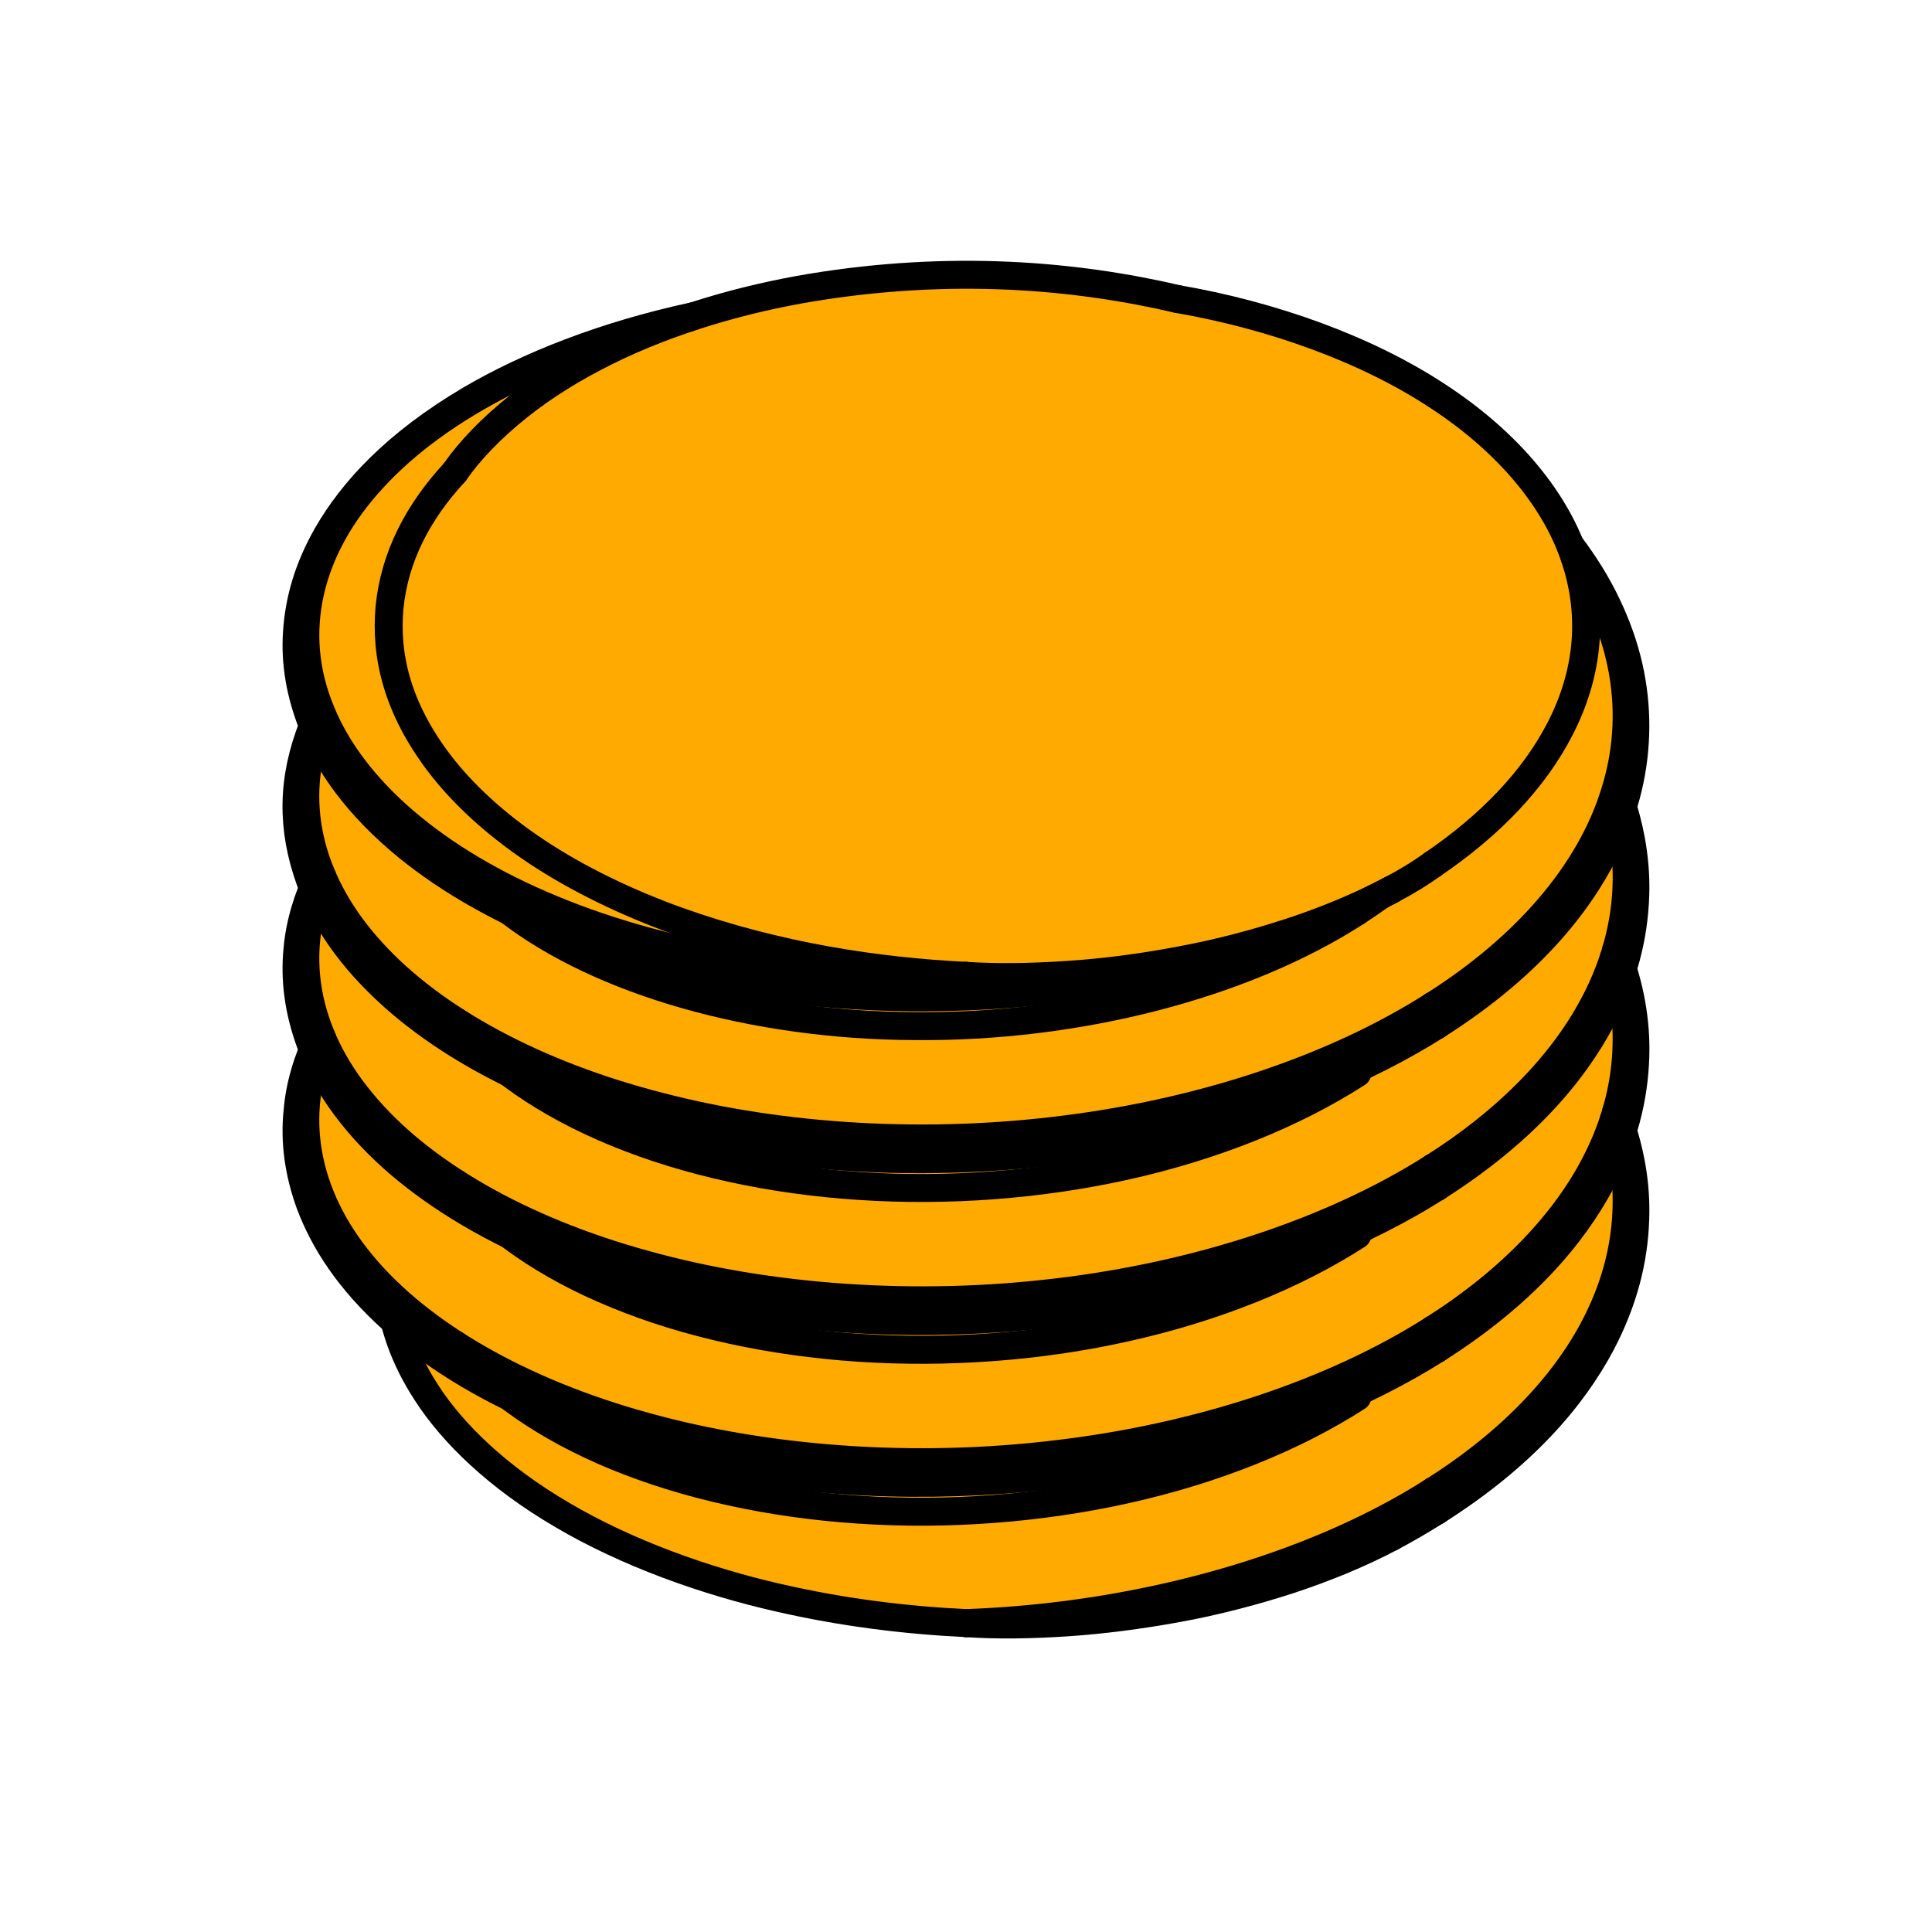
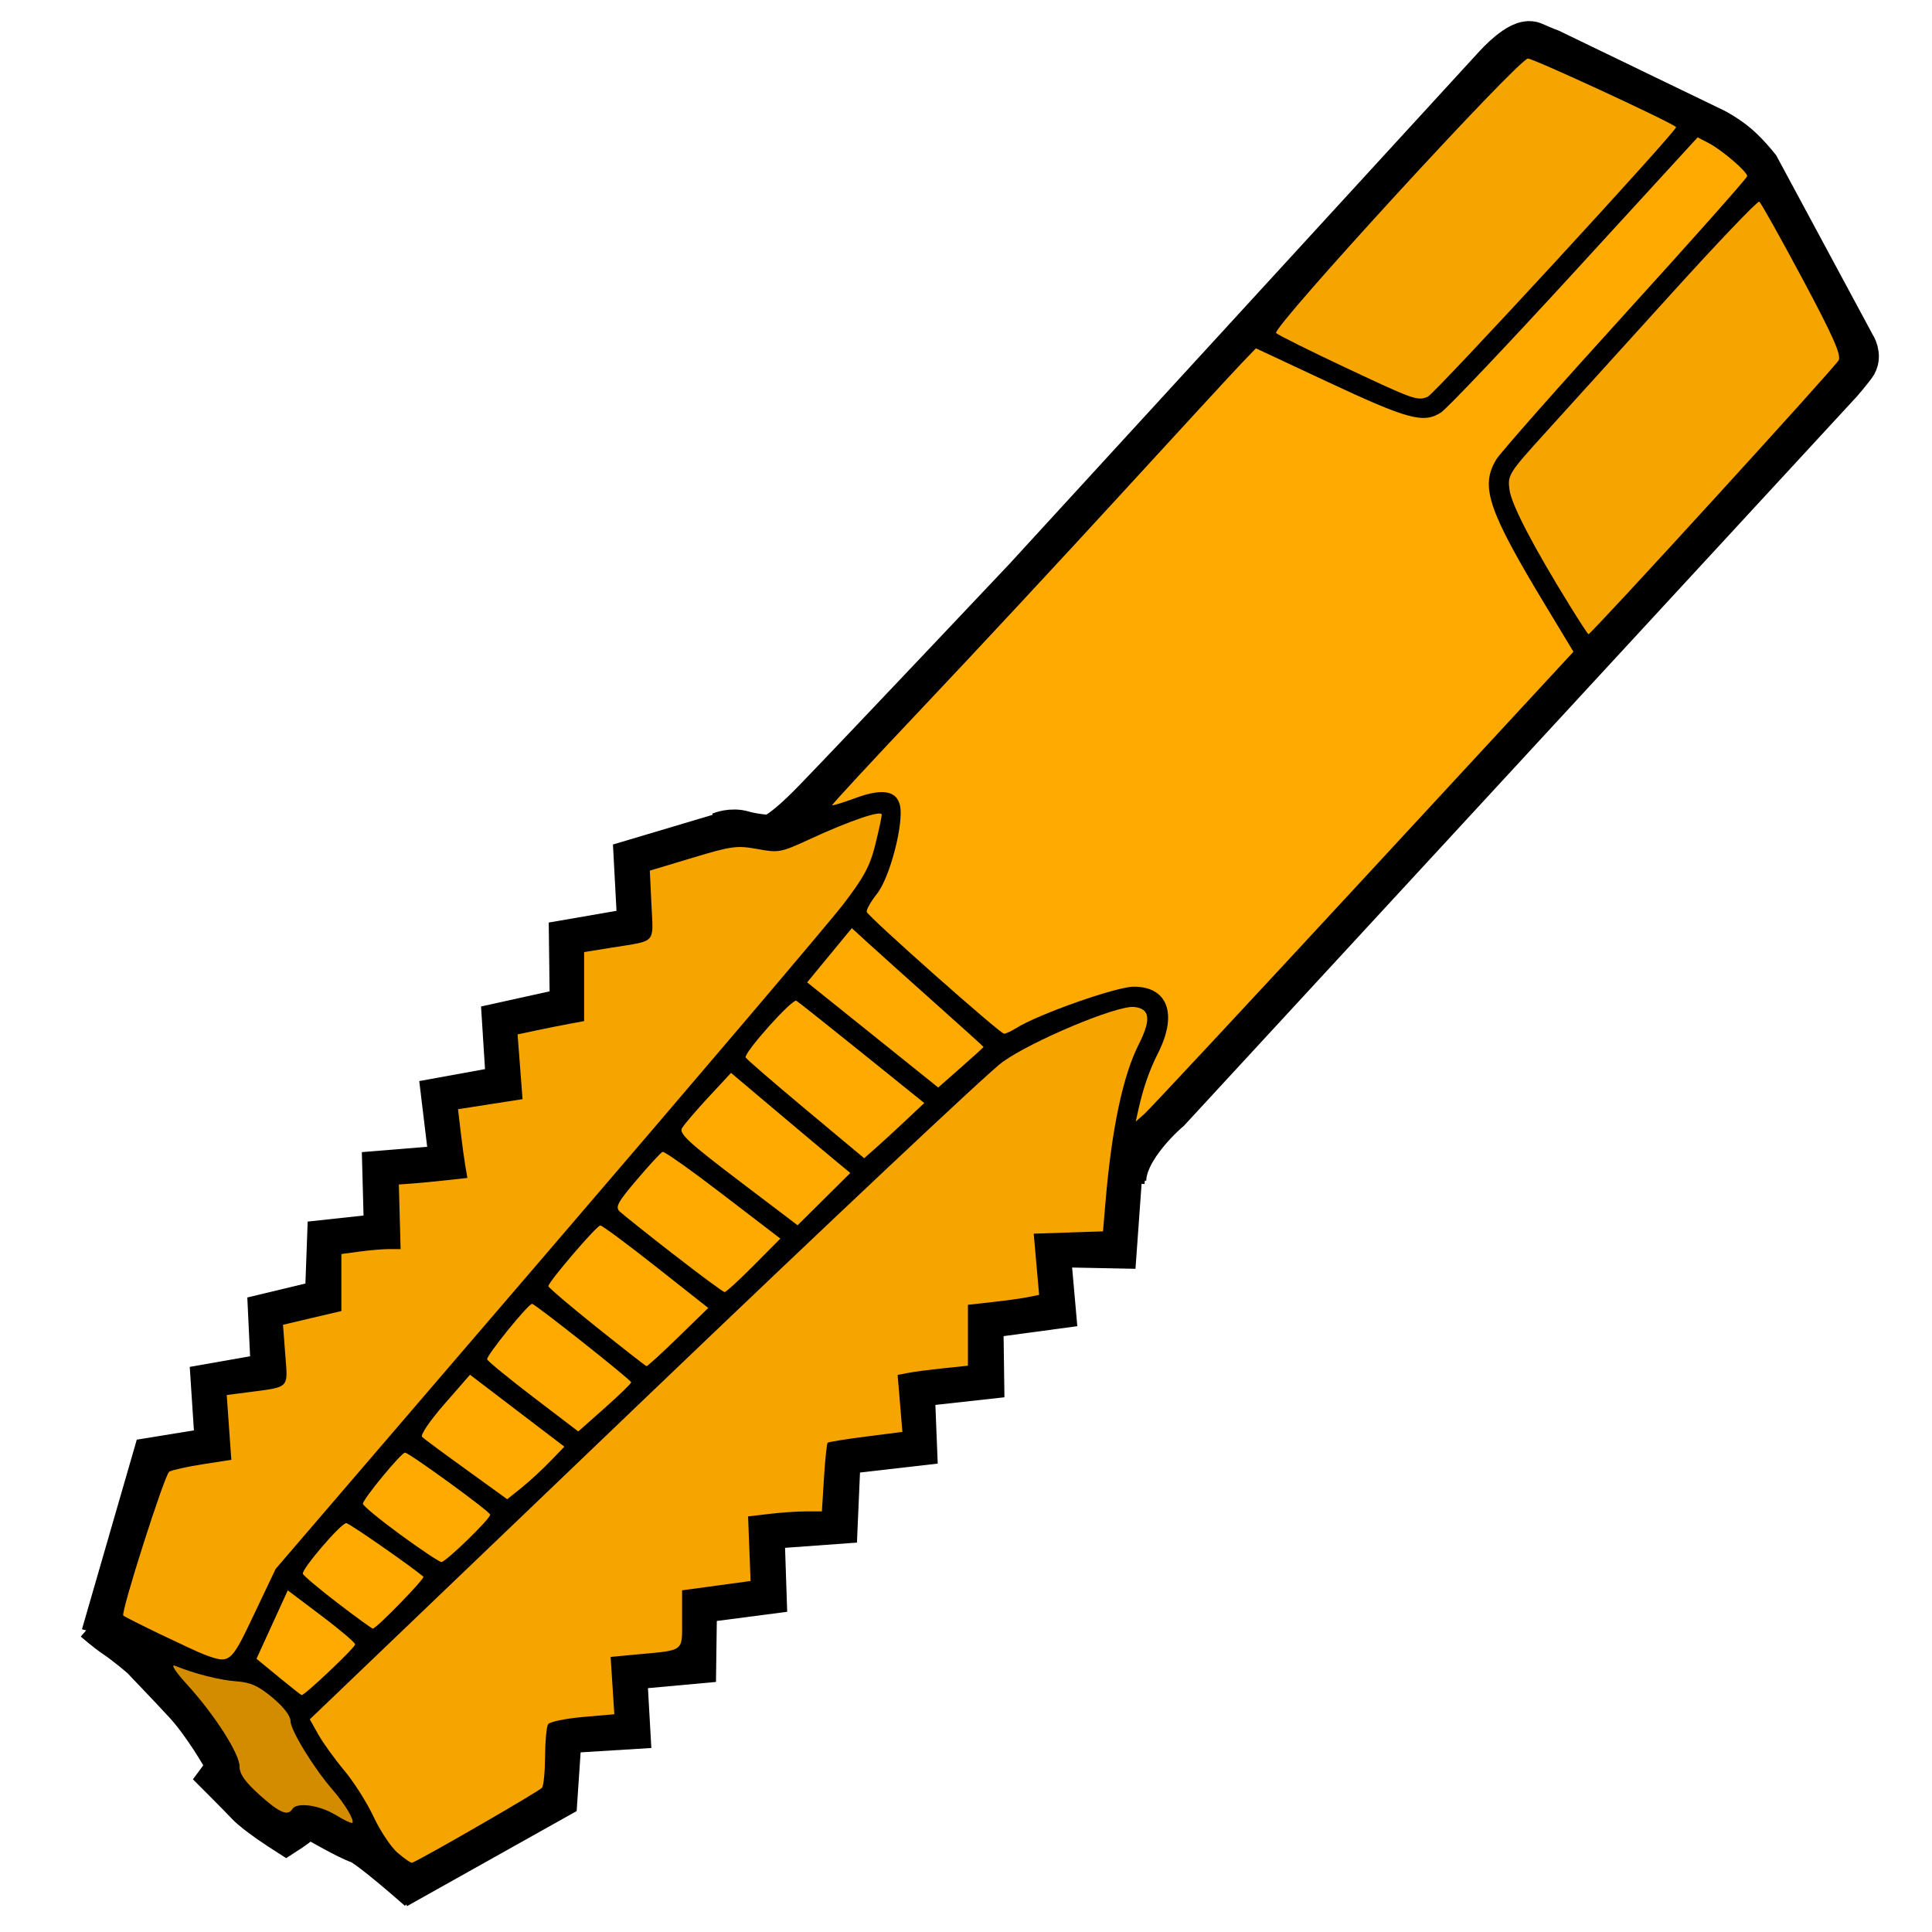
- <svg xmlns="http://www.w3.org/2000/svg" width="48" height="48" viewBox="0 0 48 48" id="svg15825" version="1.1">
-   <defs id="defs15827" />
-   <g id="layer1" transform="translate(0,-1004.362)">
-     <g id="g8532" transform="matrix(0.9265251,0,0,0.9265251,1.102905,78.08773)">
-       <path id="path8530" d="m 9.584,1035.016 c -1.979,-1.499 -3.739,-4.43 -2.376,-7.05 -0.741,-1.907 -0.695,-2.998 0.158,-4.515 -0.539,-1.485 -1.037,-1.993 -0.079,-4.198 -1.147,-2.496 -0.083,-5.699 1.703,-7.198 2.758,-2.113 8.156,-3.96 12.871,-4.921 4.521,-0.41 10.551,0.596 13.782,2.218 3.231,1.622 4.438,3.244 5.545,5.386 1.106,2.142 1.712,3.744 1.03,6.654 0.483,1.614 0.605,2.69 -0.238,4.515 0.614,0.951 0.75,2.723 0.238,4.673 0.556,1.367 0.903,2.283 -0.396,4.673 -1.363,3.102 -5.237,5.482 -9.188,7.129 -3.918,1.097 -10.169,0.97 -13.861,0.079 -3.433,-1.345 -4.885,-2.047 -6.788,-3.504 -1.384,-1.554 -1.781,-2.216 -2.4,-3.942 z" style="opacity:1;fill:#ffaa00;fill-opacity:1;fill-rule:evenodd;stroke:none;stroke-width:0.75;stroke-linecap:round;stroke-linejoin:round;stroke-miterlimit:4;stroke-dasharray:none;stroke-dashoffset:0;stroke-opacity:1" />
-       <path id="path4783" d="m 37.334,1040.241 c 2.312,-1.466 3.644,-3.037 4.412,-4.483 0.604,-1.151 0.878,-2.25 0.912,-3.338 0.035,-0.945 -0.135,-1.906 -0.511,-2.884" style="fill:none;stroke:#000000;stroke-width:0.75;stroke-linecap:round;stroke-linejoin:miter;stroke-miterlimit:4;stroke-dasharray:none" />
-       <path id="path4785" d="m 7.393,1027.443 c -0.346,0.711 -0.548,1.404 -0.604,2.079 -0.086,0.823 0.029,1.657 0.338,2.501 0.372,0.984 1.029,2.029 2.229,3.107 0.978,0.872 2.342,1.774 4.178,2.53 1.828,0.757 4.127,1.373 6.665,1.651 3.148,0.363 6.624,0.169 9.644,-0.482 3.038,-0.641 5.623,-1.741 7.495,-2.928" style="fill:none;stroke:#000000;stroke-width:0.75;stroke-linecap:round;stroke-linejoin:miter;stroke-miterlimit:4;stroke-dasharray:none" />
-       <path id="path4787" d="m 36.122,1023.585 c -1.743,0.928 -3.949,1.748 -6.44,2.261 -2.482,0.52 -5.247,0.734 -7.89,0.578 -2.708,-0.147 -5.259,-0.683 -7.311,-1.417 -2.065,-0.735 -3.629,-1.665 -4.747,-2.574 -1.361,-1.117 -2.105,-2.214 -2.531,-3.236 -0.344,-0.857 -0.487,-1.695 -0.429,-2.522 0.056,-0.846 0.296,-1.705 0.813,-2.609 0.669,-1.159 1.813,-2.43 3.849,-3.63 1.508,-0.883 3.547,-1.708 5.975,-2.23" style="fill:none;stroke:#000000;stroke-width:0.75;stroke-linecap:round;stroke-linejoin:miter;stroke-miterlimit:4;stroke-dasharray:none" />
-       <path id="path4789" d="m 40.912,1014.343 c 0.404,0.536 0.729,1.064 0.976,1.584 0.547,1.132 0.778,2.219 0.773,3.302 -0.007,1.08 -0.249,2.169 -0.807,3.301 -0.754,1.507 -2.098,3.155 -4.52,4.692" style="fill:none;stroke:#000000;stroke-width:0.75;stroke-linecap:round;stroke-linejoin:miter;stroke-miterlimit:4;stroke-dasharray:none" />
-       <path id="path4791" d="m 37.336,1031.562 c 2.31,-1.469 3.642,-3.039 4.411,-4.486 0.606,-1.148 0.876,-2.245 0.912,-3.338 0.026,-0.784 -0.087,-1.574 -0.333,-2.377" style="fill:none;stroke:#000000;stroke-width:0.75;stroke-linecap:round;stroke-linejoin:miter;stroke-miterlimit:4;stroke-dasharray:none" />
-       <path id="path4793" d="m 7.2,1019.192 c -0.565,1.423 -0.582,2.742 -0.073,4.154 0.372,0.984 1.026,2.026 2.231,3.106 0.978,0.872 2.34,1.771 4.178,2.53 1.828,0.757 4.127,1.373 6.663,1.648 3.149,0.367 6.622,0.174 9.642,-0.477 3.041,-0.643 5.624,-1.746 7.493,-2.931" style="fill:none;stroke:#000000;stroke-width:0.75;stroke-linecap:round;stroke-linejoin:miter;stroke-miterlimit:4;stroke-dasharray:none" />
-       <path id="path4795" d="m 37.337,1035.902 c 2.31,-1.469 3.639,-3.038 4.411,-4.486 0.606,-1.148 0.876,-2.245 0.912,-3.338 0.032,-0.943 -0.138,-1.905 -0.513,-2.879" style="fill:none;stroke:#000000;stroke-width:0.75;stroke-linecap:round;stroke-linejoin:miter;stroke-miterlimit:4;stroke-dasharray:none" />
-       <path id="path4797" d="m 7.396,1023.104 c -0.346,0.711 -0.549,1.401 -0.609,2.078 -0.082,0.821 0.031,1.655 0.341,2.504 0.37,0.981 1.026,2.026 2.226,3.105 0.981,0.87 2.345,1.772 4.183,2.532 1.825,0.759 4.127,1.373 6.663,1.648 3.148,0.364 6.622,0.174 9.642,-0.477 3.038,-0.641 5.624,-1.746 7.493,-2.931" style="fill:none;stroke:#000000;stroke-width:0.75;stroke-linecap:round;stroke-linejoin:miter;stroke-miterlimit:4;stroke-dasharray:none" />
-       <path id="path4799" d="m 37.334,1040.241 q -0.658,0.412 -1.21,0.703" style="fill:none;stroke:#000000;stroke-width:0.75;stroke-linecap:round;stroke-linejoin:miter;stroke-miterlimit:4;stroke-dasharray:none" />
-       <path id="path4803" d="m 37.239,1039.715 c 2.06,-1.3 3.601,-2.897 4.436,-4.619 0.843,-1.722 0.981,-3.566 0.4,-5.324" style="fill:none;stroke:#000000;stroke-width:0.75;stroke-linecap:round;stroke-linejoin:miter;stroke-miterlimit:4;stroke-dasharray:none" />
-       <path id="path4805" d="m 7.46,1027.601 c -0.877,1.996 -0.502,4.156 1.052,6.025 1.541,1.868 4.248,3.431 7.589,4.35 3.334,0.927 7.283,1.204 11.063,0.744 3.788,-0.448 7.381,-1.631 10.075,-3.342" style="fill:none;stroke:#000000;stroke-width:0.75;stroke-linecap:round;stroke-linejoin:miter;stroke-miterlimit:4;stroke-dasharray:none" />
-       <path id="path4807" d="m 37.239,1039.715 c 0.168,0.157 0.221,0.461 0.095,0.526" style="fill:none;stroke:#000000;stroke-width:0.75;stroke-linecap:round;stroke-linejoin:miter;stroke-miterlimit:4;stroke-dasharray:none" />
-       <path id="path4809" d="m 37.239,1035.378 c 0.166,0.154 0.223,0.457 0.098,0.524" style="fill:none;stroke:#000000;stroke-width:0.75;stroke-linecap:round;stroke-linejoin:miter;stroke-miterlimit:4;stroke-dasharray:none" />
-       <path id="path4811" d="m 37.239,1022.899 c 1.533,-1.044 2.71,-2.272 3.406,-3.632 0.719,-1.397 0.927,-2.945 0.409,-4.528 -0.492,-1.532 -1.733,-3.107 -3.684,-4.383 -1.917,-1.266 -4.453,-2.171 -6.979,-2.607" style="fill:none;stroke:#000000;stroke-width:0.75;stroke-linecap:round;stroke-linejoin:miter;stroke-miterlimit:4;stroke-dasharray:none" />
-       <path id="path4813" d="m 11.004,1012.388 c 0.42,-0.598 0.986,-1.183 1.703,-1.756 0.68,-0.544 1.471,-1.038 2.368,-1.482 1.722,-0.851 3.671,-1.408 5.498,-1.71 3.741,-0.614 7.06,-0.336 9.818,0.309" style="fill:none;stroke:#000000;stroke-width:0.75;stroke-linecap:round;stroke-linejoin:miter;stroke-miterlimit:4;stroke-dasharray:none" />
-       <path id="path4815" d="m 24.712,1025.897 c -2.38,-0.119 -5.047,-0.515 -7.727,-1.471 -1.351,-0.484 -2.679,-1.125 -3.773,-1.851 -1.132,-0.75 -1.996,-1.565 -2.6,-2.349 -1.175,-1.531 -1.472,-2.947 -1.357,-4.208 0.135,-1.375 0.78,-2.582 1.751,-3.629" style="fill:none;stroke:#000000;stroke-width:0.75;stroke-linecap:round;stroke-linejoin:miter;stroke-miterlimit:4;stroke-dasharray:none" />
-       <path id="path4817" d="m 37.239,1022.899 q -0.499,0.362 -1.118,0.686" style="fill:none;stroke:#000000;stroke-width:0.75;stroke-linecap:round;stroke-linejoin:miter;stroke-miterlimit:4;stroke-dasharray:none" />
-       <path id="path4819" d="m 36.122,1023.585 c -0.859,0.455 -1.805,0.842 -2.749,1.149 -1.009,0.329 -2.005,0.581 -2.99,0.76 -1.016,0.19 -1.999,0.315 -2.949,0.377 -0.953,0.064 -1.884,0.081 -2.723,0.025" style="fill:none;stroke:#000000;stroke-width:0.75;stroke-linecap:round;stroke-linejoin:miter;stroke-miterlimit:4;stroke-dasharray:none" />
-       <path id="path4821" d="m 35.206,1024.167 q 0.33,-0.215 0.639,-0.438" style="fill:none;stroke:#000000;stroke-width:0.75;stroke-linecap:round;stroke-linejoin:miter;stroke-miterlimit:4;stroke-dasharray:none" />
-       <path id="path4825" d="m 37.239,1026.696 c 2.481,-1.563 4.199,-3.562 4.861,-5.683 0.677,-2.122 0.301,-4.355 -1.07,-6.354" style="fill:none;stroke:#000000;stroke-width:0.75;stroke-linecap:round;stroke-linejoin:miter;stroke-miterlimit:4;stroke-dasharray:none" />
-       <path id="path4827" d="m 17.268,1008.256 c -3.636,0.81 -6.664,2.354 -8.43,4.27 -1.786,1.911 -2.297,4.178 -1.425,6.277 0.848,2.1 3.076,4.017 6.202,5.306 3.111,1.293 7.099,1.949 11.097,1.788" style="fill:none;stroke:#000000;stroke-width:0.75;stroke-linecap:round;stroke-linejoin:miter;stroke-miterlimit:4;stroke-dasharray:none" />
-       <path id="path4831" d="m 37.239,1026.696 c 0.168,0.157 0.221,0.461 0.095,0.526" style="fill:none;stroke:#000000;stroke-width:0.75;stroke-linecap:round;stroke-linejoin:miter;stroke-miterlimit:4;stroke-dasharray:none" />
-       <path id="path4833" d="m 12.472,1024.163 c 2.438,1.878 6.537,3.067 10.87,3.081 4.333,0.043 8.805,-1.091 11.864,-3.077" style="fill:none;stroke:#000000;stroke-width:0.75;stroke-linecap:round;stroke-linejoin:miter;stroke-miterlimit:4;stroke-dasharray:none" />
-       <path id="path4837" d="m 37.241,1031.036 c 1.952,-1.233 3.438,-2.734 4.298,-4.355 0.868,-1.622 1.105,-3.359 0.694,-5.041" style="fill:none;stroke:#000000;stroke-width:0.75;stroke-linecap:round;stroke-linejoin:miter;stroke-miterlimit:4;stroke-dasharray:none" />
-       <path id="path4839" d="m 7.281,1019.382 c -0.676,1.982 -0.142,4.084 1.509,5.88 1.637,1.8 4.375,3.284 7.698,4.135 3.314,0.865 7.193,1.092 10.895,0.616 3.707,-0.467 7.214,-1.636 9.856,-3.317" style="fill:none;stroke:#000000;stroke-width:0.75;stroke-linecap:round;stroke-linejoin:miter;stroke-miterlimit:4;stroke-dasharray:none" />
-       <path id="path4841" d="m 37.241,1031.036 c 0.163,0.155 0.22,0.458 0.095,0.526" style="fill:none;stroke:#000000;stroke-width:0.75;stroke-linecap:round;stroke-linejoin:miter;stroke-miterlimit:4;stroke-dasharray:none" />
-       <path id="path4843" d="m 11.023,1027.111 c 0.934,1.179 2.427,2.22 4.309,2.991 1.878,0.773 4.136,1.274 6.512,1.428 2.38,0.16 4.873,-0.027 7.192,-0.547 2.318,-0.52 4.459,-1.376 6.171,-2.479" style="fill:none;stroke:#000000;stroke-width:0.75;stroke-linecap:round;stroke-linejoin:miter;stroke-miterlimit:4;stroke-dasharray:none" />
-       <path id="path4847" d="m 37.239,1035.378 c 2.059,-1.303 3.599,-2.9 4.437,-4.624 0.843,-1.722 0.978,-3.564 0.4,-5.324" style="fill:none;stroke:#000000;stroke-width:0.75;stroke-linecap:round;stroke-linejoin:miter;stroke-miterlimit:4;stroke-dasharray:none" />
-       <path id="path4849" d="m 7.461,1023.259 c -0.878,2.001 -0.503,4.161 1.052,6.025 1.538,1.87 4.245,3.433 7.589,4.35 3.336,0.93 7.283,1.204 11.065,0.747 3.783,-0.449 7.379,-1.633 10.073,-3.345" style="fill:none;stroke:#000000;stroke-width:0.75;stroke-linecap:round;stroke-linejoin:miter;stroke-miterlimit:4;stroke-dasharray:none" />
-       <path id="path4851" d="m 11.025,1035.788 c 0.934,1.179 2.429,2.223 4.305,2.993 1.878,0.773 4.136,1.274 6.517,1.43 2.375,0.159 4.869,-0.029 7.187,-0.549 2.32,-0.517 4.461,-1.373 6.173,-2.475" style="fill:none;stroke:#000000;stroke-width:0.75;stroke-linecap:round;stroke-linejoin:miter;stroke-miterlimit:4;stroke-dasharray:none" />
-       <path id="path4853" d="m 11.025,1031.451 c 0.933,1.176 2.427,2.22 4.307,2.988 1.875,0.775 4.136,1.274 6.514,1.431 2.378,0.157 4.87,-0.026 7.187,-0.549 2.323,-0.519 4.461,-1.373 6.173,-2.475" style="fill:none;stroke:#000000;stroke-width:0.75;stroke-linecap:round;stroke-linejoin:miter;stroke-miterlimit:4;stroke-dasharray:none" />
-       <path id="path4857" d="m 24.712,1043.253 c 4.644,-0.169 9.255,-1.452 12.527,-3.538" style="fill:none;stroke:#000000;stroke-width:0.75;stroke-linecap:round;stroke-linejoin:miter;stroke-miterlimit:4;stroke-dasharray:none" />
-       <path id="path4859" d="m 36.124,1040.944 c -0.862,0.457 -1.807,0.839 -2.752,1.151 -1.011,0.326 -2.005,0.581 -2.99,0.76 -1.017,0.186 -2.001,0.312 -2.949,0.377 -0.953,0.064 -1.881,0.08 -2.721,0.021" style="fill:none;stroke:#000000;stroke-width:0.75;stroke-linecap:round;stroke-linejoin:miter;stroke-miterlimit:4;stroke-dasharray:none" />
-       <path id="path4861" d="m 24.712,1043.253 c -1.583,-0.076 -3.264,-0.276 -5.019,-0.678 -1.963,-0.446 -4.071,-1.197 -5.815,-2.227 -1.724,-1.009 -2.932,-2.186 -3.631,-3.272 -0.61,-0.936 -0.899,-1.825 -0.991,-2.656" style="fill:none;stroke:#000000;stroke-width:0.75;stroke-linecap:round;stroke-linejoin:miter;stroke-miterlimit:4;stroke-dasharray:none" />
-     </g>
+ <svg xmlns="http://www.w3.org/2000/svg" width="48" height="48" viewBox="0 0 12.7 12.7" version="1.1" id="svg8">
+   <defs id="defs2" />
+   <g transform="matrix(1.100727,0,0,1.100727,-0.6487488,-0.6379743)" id="layer2" style="display:inline">
+     <path style="fill:none;stroke:#000000;stroke-width:0.3;stroke-linecap:butt;stroke-linejoin:miter;stroke-miterlimit:4;stroke-dasharray:none;stroke-opacity:1" d="m 3.107,11.849 c 0,0 -0.301,-0.267 -0.365,-0.288 -0.064,-0.021 -0.249,-0.128 -0.249,-0.128 0,0 -0.086,-0.042 -0.098,-0.016 -0.012,0.026 -0.097,0.081 -0.097,0.081 0,0 -0.161,-0.103 -0.216,-0.161 -0.055,-0.058 -0.143,-0.146 -0.143,-0.146 0,0 0.04,-0.054 0.022,-0.092 C 1.945,11.062 1.826,10.861 1.716,10.74 1.605,10.619 1.475,10.486 1.462,10.471 1.449,10.456 1.344,10.37 1.295,10.338 c -0.049,-0.032 -0.125,-0.098 -0.125,-0.098 M 4.901,5.577 c 0,0 0.059,-0.025 0.122,-0.006 0.063,0.019 0.154,0.025 0.154,0.025 0,0 0.048,0.032 0.297,-0.226 C 5.725,5.111 6.727,4.05 6.727,4.05 L 9.537,0.985 c 0,0 0.139,-0.154 0.202,-0.126 0.063,0.028 0.101,0.042 0.101,0.042 L 10.821,1.375 c 0,0 0.069,0.036 0.129,0.087 0.06,0.051 0.121,0.128 0.121,0.128 l 0.571,1.061 c 0,0 0.038,0.055 0.004,0.099 -0.033,0.044 -0.079,0.097 -0.079,0.097 L 7.556,7.194 c 0,0 -0.273,0.229 -0.271,0.438" id="path968" />
+     <path style="fill:none;stroke:#000000;stroke-width:0.3;stroke-linecap:butt;stroke-linejoin:miter;stroke-miterlimit:4;stroke-dasharray:none;stroke-opacity:1" d="m 1.245,10.256 0.487,0.242 c 0,0 0.036,0.02 0.138,0.045 0.103,0.025 0.141,0.022 0.141,0.022 0,0 0.026,-0.01 0.02,-0.041 -0.006,-0.03 0.13,0.069 0.13,0.069 l 0.242,0.201 c 0,0 -0.033,0.029 -0.016,0.086 0.017,0.056 0.167,0.271 0.167,0.271 0,0 0.118,0.131 0.137,0.155 0.018,0.024 0.149,0.307 0.149,0.307" id="path970" />
+     <path style="fill:none;stroke:#000000;stroke-width:0.3;stroke-linecap:butt;stroke-linejoin:miter;stroke-miterlimit:4;stroke-dasharray:none;stroke-opacity:1" d="M 2.404,10.795 6.384,6.986 c 0,0 0.182,-0.151 0.324,-0.225 0.142,-0.074 0.574,-0.232 0.574,-0.232 0,0 0.167,-0.006 0.195,0.027 0.027,0.033 0.029,0.09 0.029,0.09 0,0 0.027,0.068 -0.084,0.249 -0.11,0.181 -0.147,0.746 -0.147,0.746" id="path972" />
+     <path style="fill:none;stroke:#000000;stroke-width:0.3;stroke-linecap:butt;stroke-linejoin:miter;stroke-miterlimit:4;stroke-dasharray:none;stroke-opacity:1" d="m 5.197,5.626 c 0,0 0.34,-0.159 0.452,-0.199 0.112,-0.041 0.178,-0.058 0.178,-0.058 0,0 0.046,-0.01 0.071,0.012 0.026,0.022 0.019,0.084 0.019,0.084 L 5.834,5.806 5.556,6.174 2.287,9.985 2.012,10.565" id="path974" />
+     <path style="fill:none;stroke:#000000;stroke-width:0.3;stroke-linecap:butt;stroke-linejoin:miter;stroke-miterlimit:4;stroke-dasharray:none;stroke-opacity:1" d="M 5.672,6.038 6.553,6.825" id="path976" />
+     <path style="fill:none;stroke:#000000;stroke-width:0.3;stroke-linecap:butt;stroke-linejoin:miter;stroke-miterlimit:4;stroke-dasharray:none;stroke-opacity:1" d="M 5.321,6.453 6.204,7.164" id="path978" />
+     <path style="fill:none;stroke:#000000;stroke-width:0.3;stroke-linecap:butt;stroke-linejoin:miter;stroke-miterlimit:4;stroke-dasharray:none;stroke-opacity:1" d="m 4.955,6.92 c 0.016,0 0.773,0.636 0.773,0.636" id="path980" />
+     <path style="fill:none;stroke:#000000;stroke-width:0.3;stroke-linecap:butt;stroke-linejoin:miter;stroke-miterlimit:4;stroke-dasharray:none;stroke-opacity:1" d="M 4.532,7.351 5.35,7.975" id="path982" />
+     <path style="fill:none;stroke:#000000;stroke-width:0.3;stroke-linecap:butt;stroke-linejoin:miter;stroke-miterlimit:4;stroke-dasharray:none;stroke-opacity:1" d="M 4.166,7.8 4.901,8.375" id="path984" />
+     <path style="fill:none;stroke:#000000;stroke-width:0.3;stroke-linecap:butt;stroke-linejoin:miter;stroke-miterlimit:4;stroke-dasharray:none;stroke-opacity:1" d="M 3.772,8.283 4.437,8.806" id="path986" />
+     <path style="fill:none;stroke:#000000;stroke-width:0.3;stroke-linecap:butt;stroke-linejoin:miter;stroke-miterlimit:4;stroke-dasharray:none;stroke-opacity:1" d="M 3.4,8.714 4.043,9.206" id="path988" />
+     <path style="fill:none;stroke:#000000;stroke-width:0.3;stroke-linecap:butt;stroke-linejoin:miter;stroke-miterlimit:4;stroke-dasharray:none;stroke-opacity:1" d="M 3.01,9.169 3.627,9.615" id="path990" />
+     <path style="fill:none;stroke:#000000;stroke-width:0.3;stroke-linecap:butt;stroke-linejoin:miter;stroke-miterlimit:4;stroke-dasharray:none;stroke-opacity:1" d="M 2.673,9.598 3.215,9.987" id="path992" />
+     <path style="fill:none;stroke:#000000;stroke-width:0.3;stroke-linecap:butt;stroke-linejoin:miter;stroke-miterlimit:4;stroke-dasharray:none;stroke-opacity:1" d="M 2.287,9.985 2.839,10.402" id="path994" />
+     <path style="fill:none;stroke:#000000;stroke-width:0.3;stroke-linecap:butt;stroke-linejoin:miter;stroke-miterlimit:4;stroke-dasharray:none;stroke-opacity:1" d="m 7.264,7.546 -0.033,0.458 -0.403,-0.008 0.033,0.374 -0.43,0.058 0.005,0.362 -0.416,0.046 0.014,0.351 -0.453,0.052 -0.018,0.413 -0.44,0.032 0.013,0.39 -0.414,0.054 -0.005,0.359 -0.416,0.038 0.02,0.353 -0.405,0.025 -0.027,0.401 -0.942,0.528" id="path1018" />
+     <path style="fill:none;stroke:#000000;stroke-width:0.3;stroke-linecap:butt;stroke-linejoin:miter;stroke-miterlimit:4;stroke-dasharray:none;stroke-opacity:1" d="m 4.973,5.564 -0.567,0.169 0.022,0.411 -0.41,0.071 0.005,0.405 -0.403,0.089 0.024,0.379 -0.385,0.07 0.049,0.407 -0.404,0.033 0.01,0.375 -0.342,0.037 -0.013,0.354 -0.337,0.081 0.017,0.359 -0.358,0.063 0.025,0.381 -0.382,0.062 -0.301,1.041" id="path1020" />
+     <path style="fill:none;stroke:#000000;stroke-width:0.3;stroke-linecap:butt;stroke-linejoin:miter;stroke-miterlimit:4;stroke-dasharray:none;stroke-opacity:1" d="M 10.703,1.335 9.225,2.946 c 0,0 -0.09,0.106 -0.204,0.072 C 8.907,2.985 8.122,2.605 8.122,2.605" id="path1022" />
+     <path style="fill:none;stroke:#000000;stroke-width:0.3;stroke-linecap:butt;stroke-linejoin:miter;stroke-miterlimit:4;stroke-dasharray:none;stroke-opacity:1" d="m 11.094,1.663 -1.45,1.599 c 0,0 -0.162,0.129 -0.09,0.325 0.072,0.196 0.481,0.845 0.481,0.845" id="path1024" />
+     <path style="fill:#f6a400;fill-opacity:1;stroke:none;stroke-width:0.088" d="m 37.662,15.864 c -0.823,-1.33 -1.318,-2.28 -1.363,-2.616 -0.045,-0.337 -0.022,-0.375 0.826,-1.309 0.48,-0.529 1.744,-1.924 2.809,-3.1 1.065,-1.176 1.966,-2.12 2.002,-2.097 0.036,0.022 0.472,0.8 0.968,1.728 0.688,1.287 0.884,1.726 0.826,1.85 -0.065,0.14 -5.586,6.186 -5.649,6.186 -0.012,0 -0.201,-0.288 -0.419,-0.641 z" id="path1026" transform="scale(0.2645833)" />
+     <path style="fill:#f6a400;fill-opacity:1;stroke:none;stroke-width:0.088" d="M 32.61,10.494 C 31.786,10.106 31.076,9.753 31.031,9.708 30.923,9.6 36.508,3.512 36.715,3.512 c 0.127,0 3.235,1.438 3.344,1.547 0.052,0.052 -5.456,6.031 -5.61,6.09 -0.236,0.091 -0.31,0.064 -1.84,-0.656 z" id="path1028" transform="scale(0.2645833)" />
+     <path style="fill:#ffaa00;fill-opacity:1;stroke:none;stroke-width:0.087;stroke-miterlimit:4;stroke-dasharray:none" d="m 27.921,27.242 c 0.113,-0.504 0.245,-0.885 0.453,-1.298 0.436,-0.871 0.207,-1.483 -0.556,-1.483 -0.394,0 -2.161,0.623 -2.657,0.937 -0.108,0.068 -0.23,0.124 -0.271,0.124 -0.09,0 -3.056,-2.629 -3.098,-2.747 -0.016,-0.045 0.088,-0.231 0.232,-0.413 0.294,-0.372 0.613,-1.613 0.515,-2.003 -0.082,-0.326 -0.405,-0.376 -1.005,-0.155 -0.275,0.101 -0.51,0.174 -0.523,0.161 -0.013,-0.013 0.916,-1.016 2.063,-2.228 1.148,-1.213 3.161,-3.378 4.475,-4.813 1.314,-1.434 2.532,-2.757 2.707,-2.939 l 0.319,-0.332 1.629,0.762 c 1.803,0.844 2.158,0.939 2.548,0.686 0.14,-0.091 1.501,-1.526 3.024,-3.188 l 2.769,-3.022 0.249,0.129 c 0.298,0.154 0.87,0.645 0.87,0.746 0,0.04 -1.236,1.432 -2.747,3.094 -1.511,1.662 -2.823,3.147 -2.916,3.3 -0.371,0.609 -0.188,1.148 1.128,3.326 l 0.613,1.015 -4.742,5.128 c -2.608,2.82 -4.831,5.206 -4.94,5.302 l -0.197,0.174 z" id="path1030" transform="scale(0.2645833)" />
+     <path style="fill:#ffaa00;fill-opacity:1;stroke:none;stroke-width:0.088" d="m 21.925,25.55 -1.479,-1.186 0.504,-0.612 0.504,-0.612 0.36,0.329 c 0.198,0.181 0.867,0.782 1.487,1.335 0.62,0.553 1.127,1.011 1.127,1.018 0,0.007 -0.23,0.216 -0.512,0.464 l -0.512,0.451 z" id="path1032" transform="scale(0.2645833)" />
+     <path style="fill:#f6a400;fill-opacity:1;stroke:none;stroke-width:0.088" d="m 6.839,39.536 c -0.24,-0.089 -1.749,-0.815 -1.828,-0.88 -0.066,-0.055 0.935,-3.193 1.037,-3.248 0.071,-0.039 0.415,-0.115 0.765,-0.169 l 0.636,-0.099 -0.052,-0.731 -0.052,-0.731 0.476,-0.062 c 0.957,-0.125 0.905,-0.073 0.846,-0.845 l -0.052,-0.679 0.659,-0.155 0.659,-0.155 v -0.643 -0.643 l 0.41,-0.056 c 0.226,-0.031 0.526,-0.056 0.669,-0.056 h 0.258 l -0.02,-0.729 -0.02,-0.729 0.301,-0.022 c 0.166,-0.012 0.514,-0.045 0.774,-0.074 l 0.472,-0.052 -0.048,-0.28 c -0.026,-0.154 -0.074,-0.503 -0.105,-0.776 l -0.058,-0.496 0.728,-0.113 0.728,-0.113 -0.056,-0.731 -0.056,-0.731 0.42,-0.089 c 0.231,-0.049 0.569,-0.116 0.751,-0.15 l 0.331,-0.061 V 24.458 23.68 l 0.641,-0.103 c 1.001,-0.161 0.921,-0.074 0.879,-0.957 l -0.037,-0.778 0.963,-0.29 c 0.882,-0.266 1.005,-0.282 1.464,-0.198 0.481,0.089 0.529,0.08 1.186,-0.224 0.898,-0.415 1.622,-0.661 1.622,-0.551 0,0.048 -0.066,0.354 -0.147,0.68 -0.118,0.478 -0.258,0.737 -0.72,1.34 -0.315,0.411 -3.328,3.955 -6.694,7.875 L 8.45,37.602 7.96,38.632 C 7.433,39.741 7.421,39.751 6.839,39.536 Z" id="path1034" transform="scale(0.2645833)" />
+     <path style="fill:#f6a400;fill-opacity:1;stroke:none;stroke-width:0.088" d="M 11.204,44.013 C 11.052,43.881 10.808,43.514 10.66,43.198 10.513,42.882 10.215,42.412 9.999,42.154 9.783,41.896 9.519,41.53 9.413,41.342 L 9.22,40.998 16.758,33.78 c 4.146,-3.97 7.789,-7.398 8.095,-7.617 0.675,-0.484 2.582,-1.282 2.972,-1.244 0.36,0.035 0.391,0.281 0.106,0.843 -0.358,0.706 -0.612,1.911 -0.751,3.559 l -0.056,0.663 -0.782,0.026 -0.782,0.026 0.061,0.691 0.061,0.691 -0.251,0.05 c -0.138,0.028 -0.5,0.078 -0.804,0.112 l -0.552,0.062 v 0.687 0.687 l -0.552,0.058 c -0.304,0.032 -0.661,0.078 -0.794,0.104 l -0.241,0.046 0.054,0.643 0.054,0.643 -0.827,0.106 c -0.455,0.058 -0.842,0.121 -0.861,0.14 -0.019,0.019 -0.056,0.375 -0.082,0.791 l -0.047,0.757 -0.363,7.96e-4 c -0.2,4.42e-4 -0.575,0.026 -0.833,0.057 l -0.47,0.056 0.028,0.729 0.028,0.729 -0.773,0.105 -0.773,0.105 v 0.653 c 0,0.746 0.068,0.693 -1.005,0.793 l -0.608,0.057 0.042,0.647 0.042,0.647 -0.715,0.063 c -0.393,0.035 -0.745,0.108 -0.78,0.163 -0.036,0.055 -0.066,0.378 -0.068,0.719 -0.002,0.34 -0.032,0.661 -0.068,0.713 -0.05,0.072 -2.694,1.599 -2.932,1.693 -0.027,0.011 -0.173,-0.089 -0.325,-0.221 z" id="path1036" transform="scale(0.2645833)" />
+     <path style="fill:#d38c00;fill-opacity:1;stroke:none;stroke-width:0.088" d="M 9.796,43.153 C 9.438,42.933 8.925,42.863 8.828,43.021 8.724,43.189 8.536,43.108 8.086,42.704 7.757,42.408 7.635,42.234 7.635,42.062 c 0,-0.287 -0.561,-1.164 -1.179,-1.843 -0.268,-0.294 -0.383,-0.472 -0.279,-0.43 0.453,0.183 1.008,0.324 1.384,0.351 0.323,0.023 0.498,0.102 0.818,0.369 0.25,0.209 0.406,0.412 0.406,0.528 0,0.206 0.52,1.055 0.944,1.544 0.283,0.326 0.506,0.698 0.451,0.753 -0.018,0.018 -0.191,-0.063 -0.383,-0.182 z" id="path1038" transform="scale(0.2645833)" />
+     <path style="fill:#ffaa00;fill-opacity:1;stroke:none;stroke-width:0.088" d="m 8.511,40.037 -0.494,-0.406 0.353,-0.772 0.353,-0.772 0.76,0.573 c 0.418,0.315 0.76,0.606 0.76,0.647 0,0.072 -1.146,1.158 -1.207,1.144 -0.017,-0.004 -0.253,-0.19 -0.525,-0.413 z" id="path1040" transform="scale(0.2645833)" />
+     <path style="fill:#ffaa00;fill-opacity:1;stroke:none;stroke-width:0.088" d="M 9.844,38.37 C 9.431,38.053 9.08,37.758 9.064,37.713 c -0.035,-0.099 0.86,-1.144 0.98,-1.144 0.063,0 1.437,0.955 1.74,1.209 0.044,0.037 -1.069,1.18 -1.142,1.172 -0.026,-0.003 -0.385,-0.264 -0.798,-0.58 z" id="path1042" transform="scale(0.2645833)" />
+     <path style="fill:#ffaa00;fill-opacity:1;stroke:none;stroke-width:0.088" d="m 11.259,36.826 c -0.462,-0.338 -0.84,-0.65 -0.84,-0.694 0,-0.104 0.864,-1.152 0.95,-1.153 0.091,-8.68e-4 1.923,1.332 1.923,1.399 0,0.097 -1.009,1.075 -1.102,1.069 -0.05,-0.004 -0.469,-0.283 -0.931,-0.621 z" id="path1044" transform="scale(0.2645833)" />
+     <path style="fill:#ffaa00;fill-opacity:1;stroke:none;stroke-width:0.088" d="m 12.755,35.364 c -0.507,-0.365 -0.957,-0.698 -1,-0.74 -0.044,-0.043 0.173,-0.363 0.502,-0.74 l 0.579,-0.664 1.065,0.812 1.065,0.812 -0.329,0.34 c -0.181,0.187 -0.471,0.454 -0.645,0.593 l -0.316,0.253 z" id="path1046" transform="scale(0.2645833)" />
+     <path style="fill:#ffaa00;fill-opacity:1;stroke:none;stroke-width:0.088" d="m 14.265,33.726 c -0.558,-0.426 -1.027,-0.81 -1.042,-0.854 -0.025,-0.076 0.927,-1.252 1.014,-1.252 0.067,0 2.237,1.718 2.237,1.771 0,0.027 -0.268,0.288 -0.597,0.579 l -0.597,0.53 z" id="path1048" transform="scale(0.2645833)" />
+     <path style="fill:#ffaa00;fill-opacity:1;stroke:none;stroke-width:0.088" d="m 15.695,32.149 c -0.598,-0.479 -1.089,-0.897 -1.09,-0.928 -0.004,-0.092 1.091,-1.37 1.173,-1.37 0.042,0 0.607,0.419 1.256,0.931 l 1.18,0.931 -0.678,0.66 c -0.373,0.363 -0.695,0.657 -0.716,0.653 -0.021,-0.004 -0.527,-0.399 -1.125,-0.878 z" id="path1050" transform="scale(0.2645833)" />
+     <path style="fill:#ffaa00;fill-opacity:1;stroke:none;stroke-width:0.088" d="m 17.43,30.504 c -0.599,-0.467 -1.146,-0.903 -1.214,-0.968 -0.106,-0.1 -0.049,-0.207 0.387,-0.719 0.281,-0.331 0.542,-0.613 0.58,-0.628 0.038,-0.015 0.651,0.42 1.363,0.966 l 1.295,0.992 -0.598,0.603 c -0.329,0.332 -0.626,0.603 -0.66,0.603 -0.034,0 -0.552,-0.382 -1.151,-0.85 z" id="path1052" transform="scale(0.2645833)" />
+     <path style="fill:#ffaa00;fill-opacity:1;stroke:none;stroke-width:0.088" d="M 18.883,28.824 C 17.772,27.98 17.552,27.776 17.621,27.655 c 0.046,-0.08 0.314,-0.394 0.595,-0.697 l 0.512,-0.551 1.049,0.885 c 0.577,0.486 1.183,0.995 1.346,1.129 l 0.297,0.245 -0.595,0.59 -0.595,0.59 z" id="path1054" transform="scale(0.2645833)" />
+     <path style="fill:#ffaa00;fill-opacity:1;stroke:none;stroke-width:0.088" d="m 20.407,27.226 c -0.729,-0.609 -1.336,-1.134 -1.349,-1.167 -0.042,-0.108 1.056,-1.335 1.145,-1.28 0.048,0.03 0.717,0.561 1.487,1.181 l 1.399,1.127 -0.413,0.389 c -0.227,0.214 -0.532,0.494 -0.678,0.623 l -0.265,0.234 z" id="path1056" transform="scale(0.2645833)" />
  </g>
</svg>
